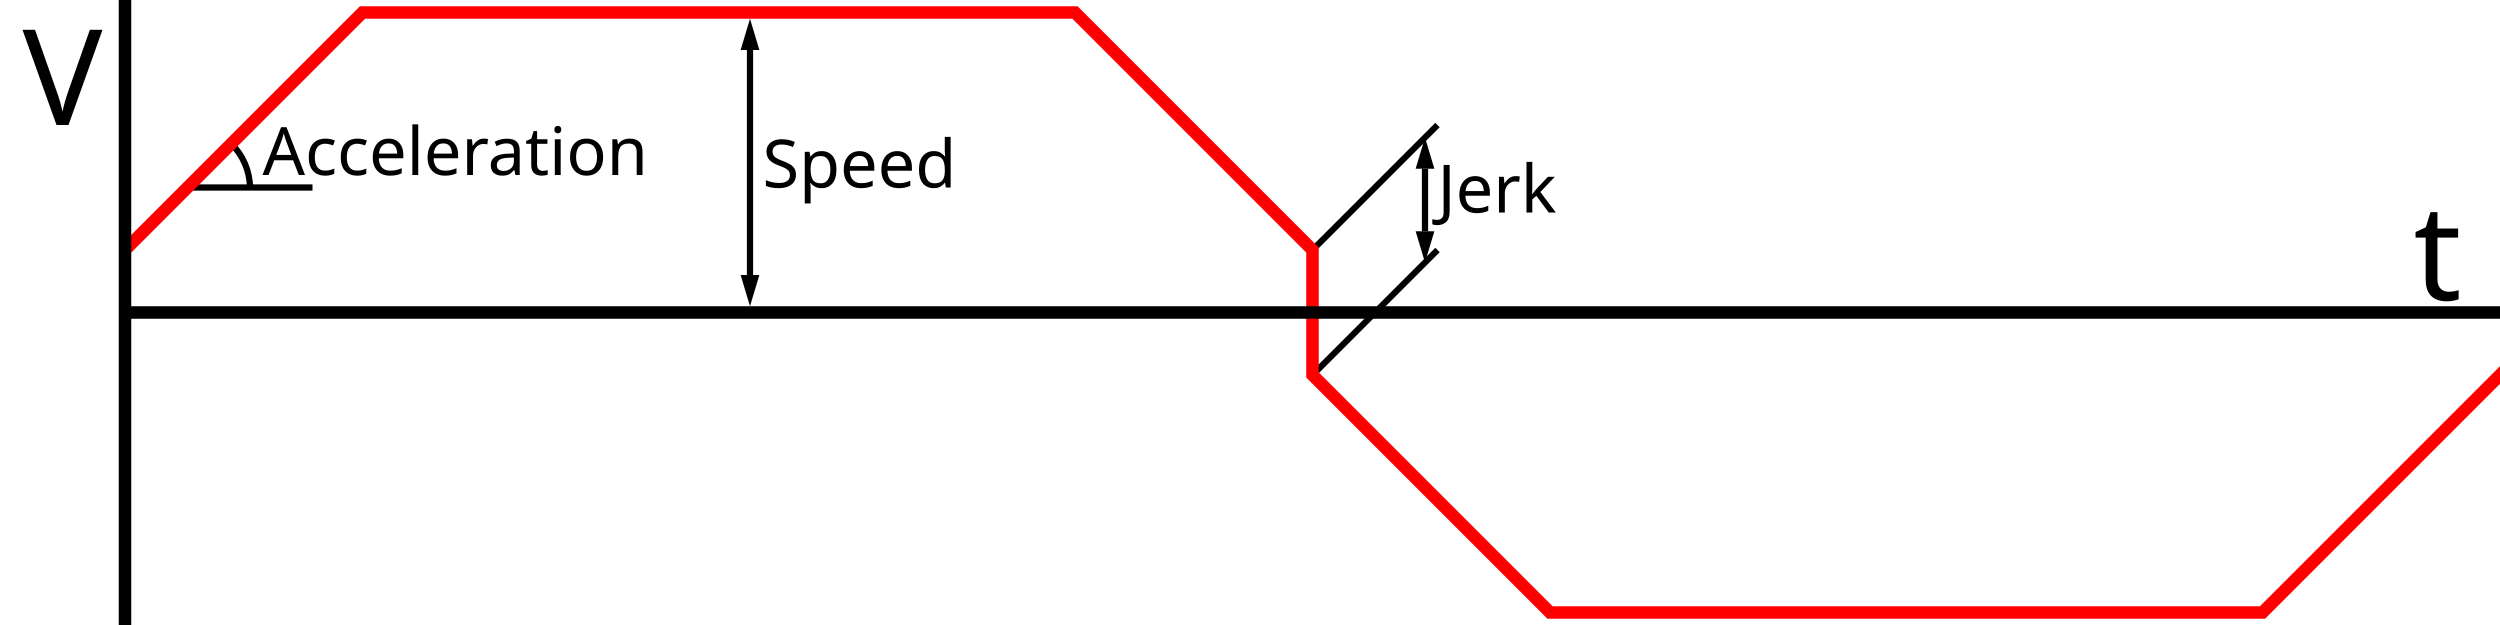
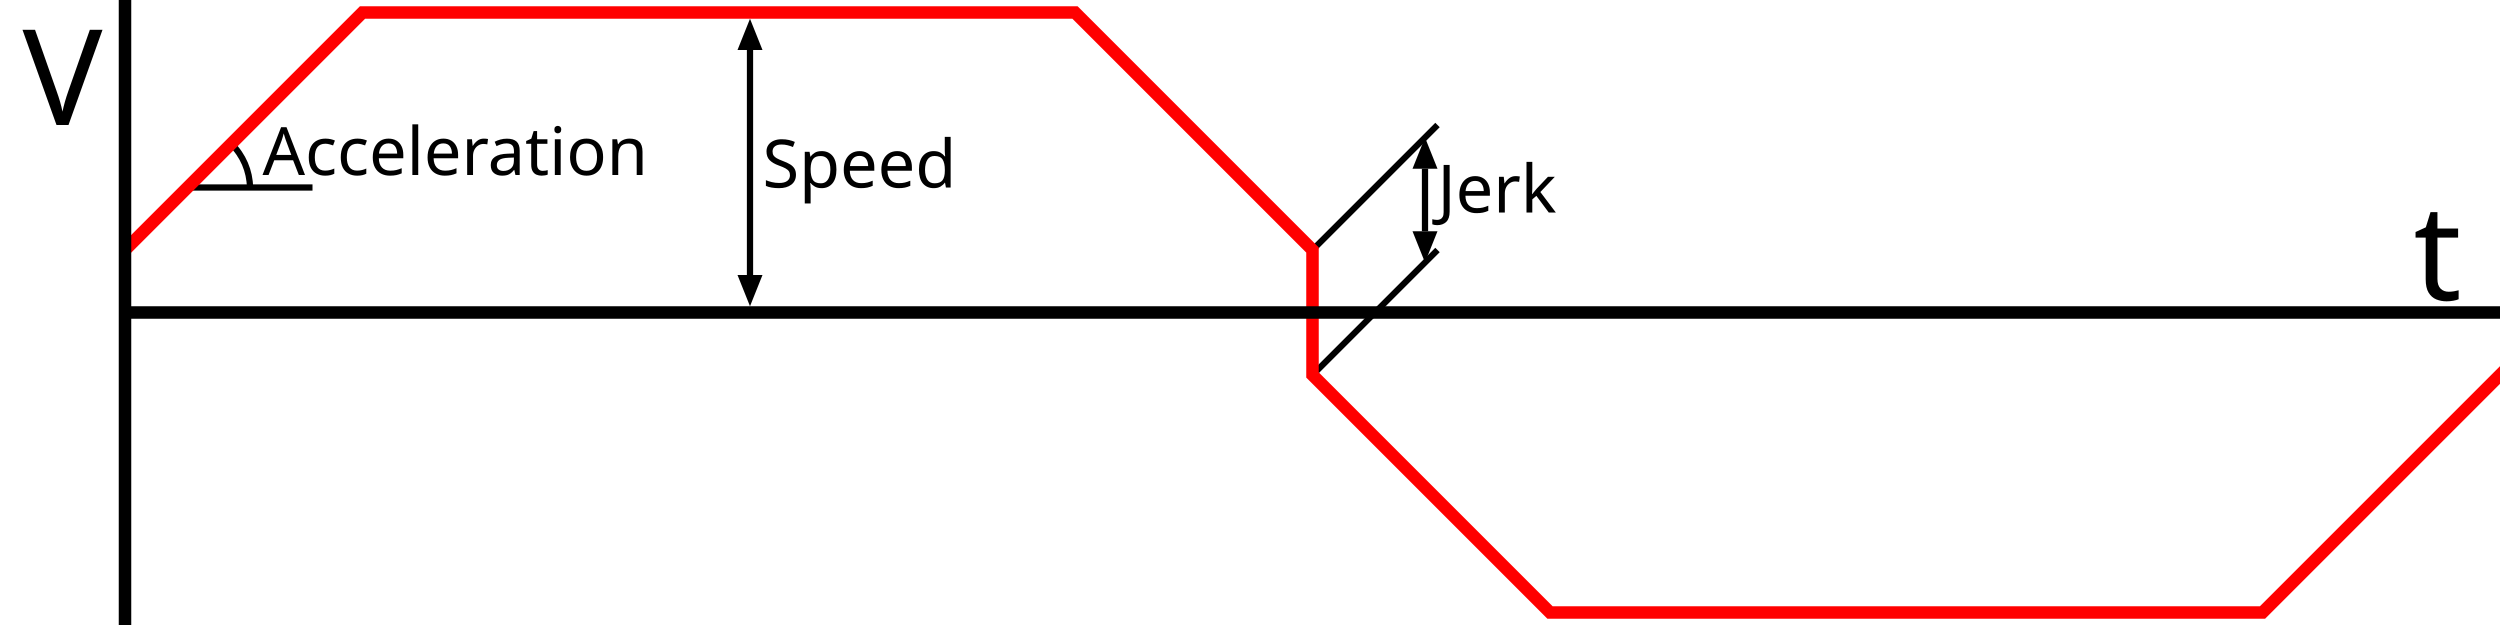
<svg xmlns="http://www.w3.org/2000/svg" width="2000" height="500">
  <defs>
-     <marker id="arrowForward" markerWidth="5" markerHeight="5" refX="0" refY="1.5" orient="auto" markerUnits="strokeWidth">
-       <polygon points="0,0 0,3 5,1.5" />
-     </marker>
-     <marker id="arrowBackward" markerWidth="5" markerHeight="5" refX="5" refY="1.5" orient="auto" markerUnits="strokeWidth">
-       <polygon points="5,0 0,1.5 5,3" />
-     </marker>
+     <polygon id="arrowUp" points="-10,0 10,0 0,-25" fill="black" stroke-width="0" />
+     <polygon id="arrowDown" points="10,0 -10,0 0,25" fill="black" stroke-width="0" />
  </defs>
  <g stroke="black" stroke-width="5" fill="none">
    <line x1="150" y1="150" x2="250" y2="150" />
    <path d="M200,150 a50,50 0 0 0 -15,-35" />
-     <line x1="600" y1="40" x2="600" y2="220" marker-start="url(#arrowBackward)" marker-end="url(#arrowForward)" />
+     <line x1="600" y1="40" x2="600" y2="220" />
+     <use href="#arrowUp" x="600" y="40" />
+     <use href="#arrowDown" x="600" y="220" />
    <line x1="1050" y1="200" x2="1150" y2="100" />
    <line x1="1050" y1="300" x2="1150" y2="200" />
-     <line x1="1140" y1="135" x2="1140" y2="185" marker-start="url(#arrowBackward)" marker-end="url(#arrowForward)" />
+     <line x1="1140" y1="135" x2="1140" y2="185" />
+     <use href="#arrowUp" x="1140" y="135" />
+     <use href="#arrowDown" x="1140" y="185" />
  </g>
  <g font-family="sans-serif" font-size="40pt">
    <text x="210" y="140">Acceleration</text>
    <text x="610" y="150">Speed</text>
    <text x="1150" y="170">Jerk</text>
  </g>
  <polyline points="100,200 290,10 860,10 1050,200 1050,300 1240,490 1810,490 2010,290" stroke="red" stroke-width="10" fill="none" />
  <g stroke="black" stroke-width="10">
    <line x1="100" y1="0" x2="100" y2="500" />
    <line x1="100" y1="250" x2="2000" y2="250" />
  </g>
  <g text-anchor="middle" font-family="sans-serif" font-size="80pt">
    <text x="50" y="100">V</text>
    <text x="1950" y="240">t</text>
  </g>
</svg>
